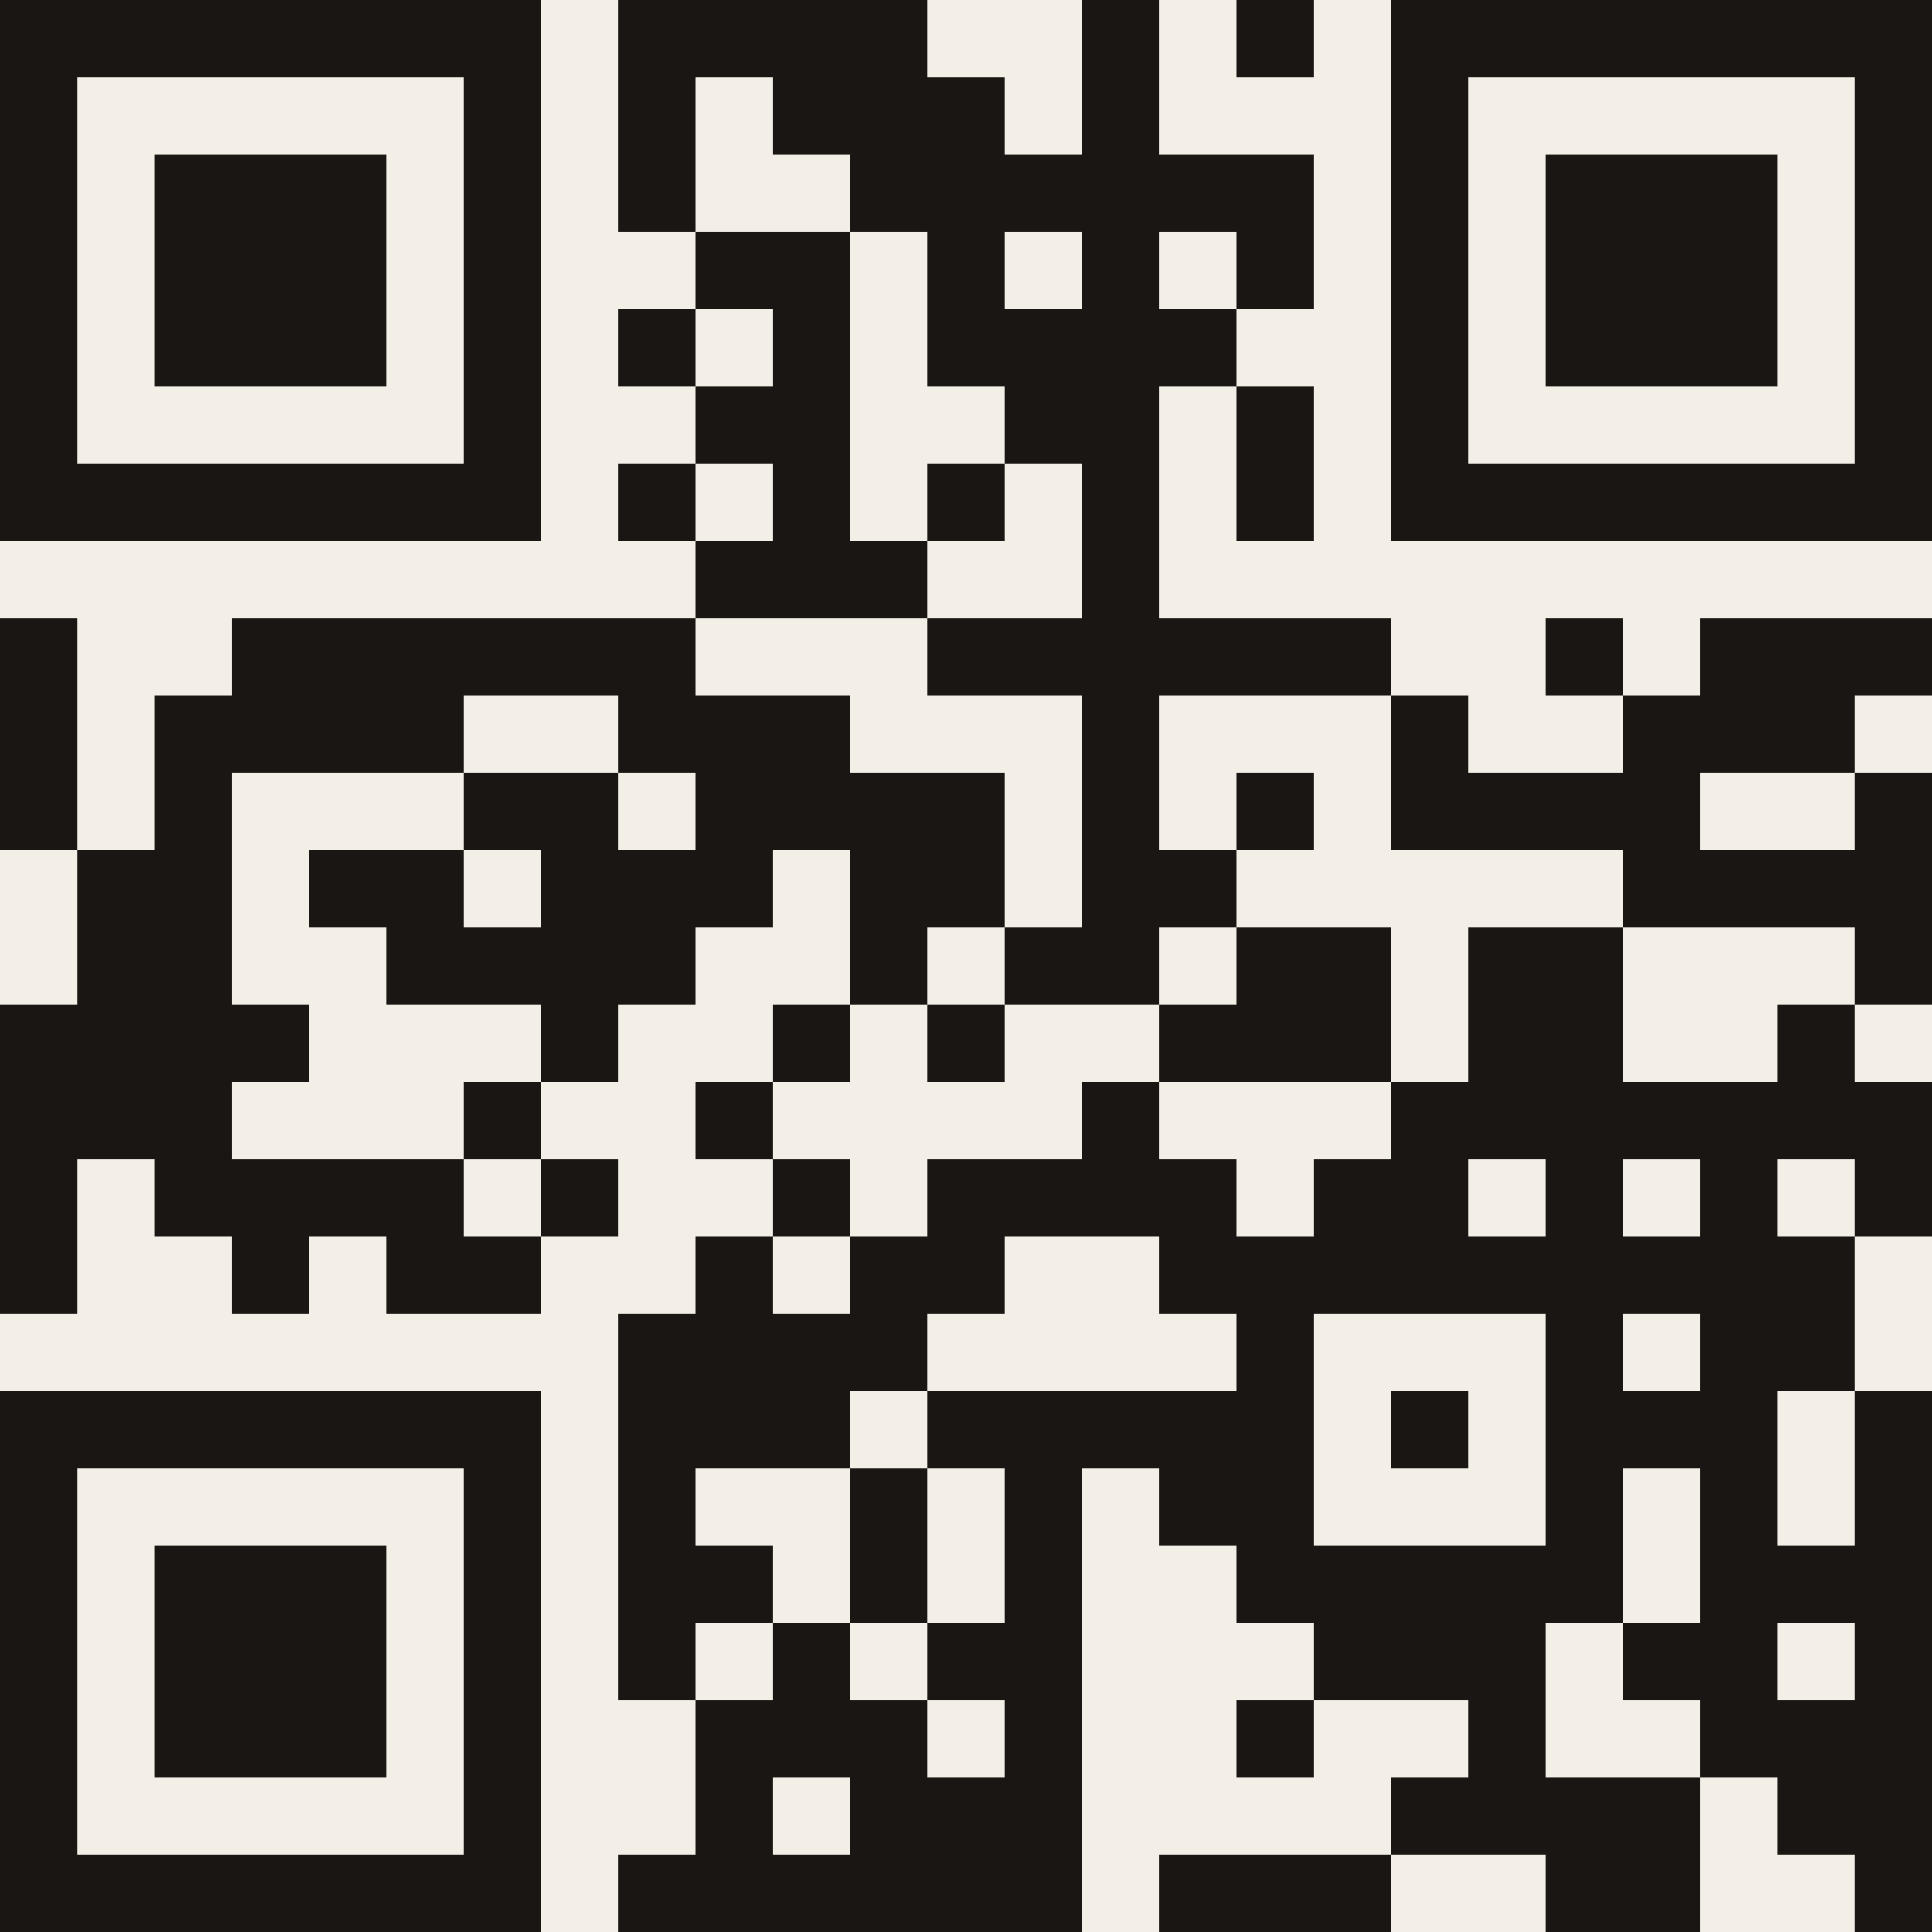
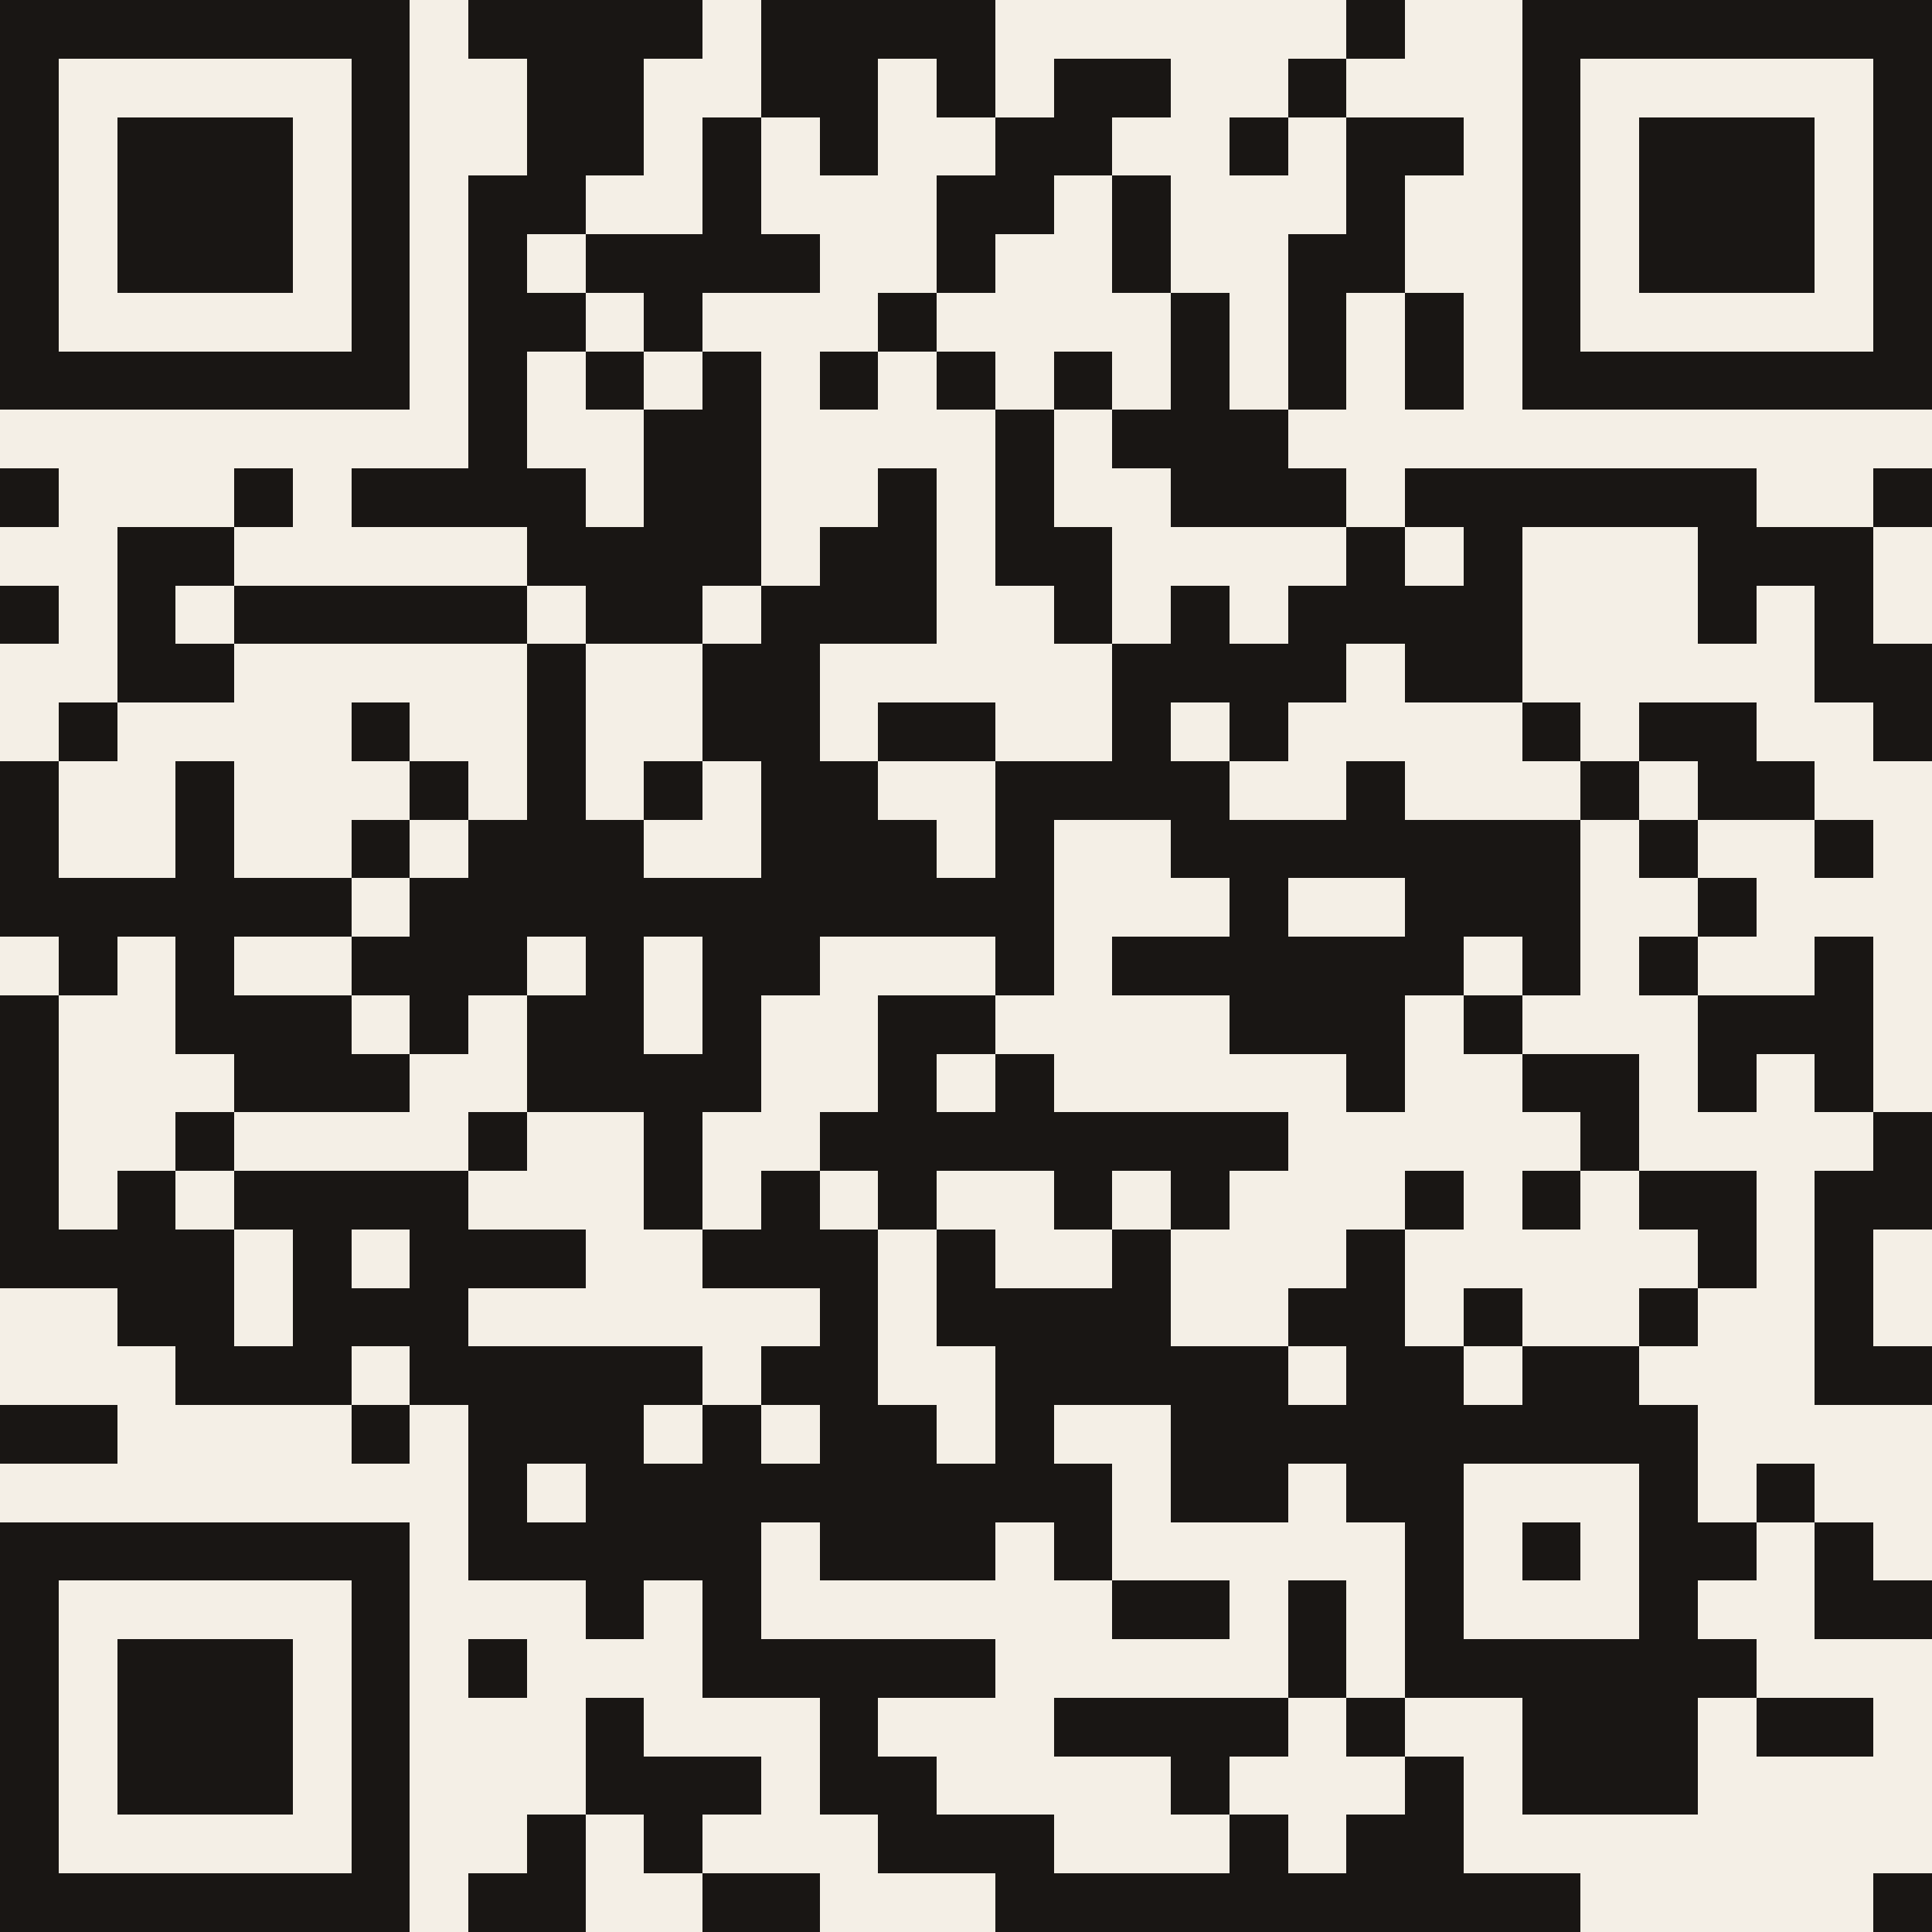
- <svg xmlns="http://www.w3.org/2000/svg" viewBox="0 0 25 25" shape-rendering="crispEdges">
-   <path fill="#f4efe6" d="M0 0h25v25H0z" />
-   <path stroke="#191614" d="M0 0.5h7m1 0h4m2 0h1m1 0h1m1 0h7M0 1.5h1m5 0h1m1 0h1m1 0h3m1 0h1m3 0h1m5 0h1M0 2.5h1m1 0h3m1 0h1m1 0h1m2 0h6m1 0h1m1 0h3m1 0h1M0 3.5h1m1 0h3m1 0h1m2 0h2m1 0h1m1 0h1m1 0h1m1 0h1m1 0h3m1 0h1M0 4.5h1m1 0h3m1 0h1m1 0h1m1 0h1m1 0h4m2 0h1m1 0h3m1 0h1M0 5.5h1m5 0h1m2 0h2m2 0h2m1 0h1m1 0h1m5 0h1M0 6.5h7m1 0h1m1 0h1m1 0h1m1 0h1m1 0h1m1 0h7M9 7.5h3m2 0h1M0 8.5h1m2 0h6m3 0h6m2 0h1m1 0h3M0 9.5h1m1 0h4m2 0h3m3 0h1m3 0h1m2 0h3M0 10.5h1m1 0h1m3 0h2m1 0h4m1 0h1m1 0h1m1 0h4m2 0h1M1 11.5h2m1 0h2m1 0h3m1 0h2m1 0h2m5 0h4M1 12.5h2m2 0h4m2 0h1m1 0h2m1 0h2m1 0h2m3 0h1M0 13.5h4m3 0h1m2 0h1m1 0h1m2 0h3m1 0h2m2 0h1M0 14.5h3m3 0h1m2 0h1m4 0h1m3 0h7M0 15.5h1m1 0h4m1 0h1m2 0h1m1 0h4m1 0h2m1 0h1m1 0h1m1 0h1M0 16.5h1m2 0h1m1 0h2m2 0h1m1 0h2m2 0h9M8 17.5h4m4 0h1m3 0h1m1 0h2M0 18.5h7m1 0h3m1 0h5m1 0h1m1 0h3m1 0h1M0 19.5h1m5 0h1m1 0h1m2 0h1m1 0h1m1 0h2m3 0h1m1 0h1m1 0h1M0 20.5h1m1 0h3m1 0h1m1 0h2m1 0h1m1 0h1m2 0h5m1 0h3M0 21.5h1m1 0h3m1 0h1m1 0h1m1 0h1m1 0h2m3 0h3m1 0h2m1 0h1M0 22.5h1m1 0h3m1 0h1m2 0h3m1 0h1m2 0h1m2 0h1m2 0h3M0 23.5h1m5 0h1m2 0h1m1 0h3m4 0h4m1 0h2M0 24.5h7m1 0h6m1 0h3m2 0h2m2 0h1" />
+ <svg xmlns="http://www.w3.org/2000/svg" viewBox="0 0 33 33" shape-rendering="crispEdges">
+   <path fill="#f4efe6" d="M0 0h33v33H0z" />
+   <path stroke="#191614" d="M0 0.5h7m1 0h4m1 0h4m6 0h1m2 0h7M0 1.5h1m5 0h1m2 0h2m2 0h2m1 0h1m1 0h2m2 0h1m3 0h1m5 0h1M0 2.5h1m1 0h3m1 0h1m2 0h2m1 0h1m1 0h1m2 0h2m2 0h1m1 0h2m1 0h1m1 0h3m1 0h1M0 3.5h1m1 0h3m1 0h1m1 0h2m2 0h1m3 0h2m1 0h1m3 0h1m2 0h1m1 0h3m1 0h1M0 4.5h1m1 0h3m1 0h1m1 0h1m1 0h4m2 0h1m2 0h1m2 0h2m2 0h1m1 0h3m1 0h1M0 5.5h1m5 0h1m1 0h2m1 0h1m3 0h1m4 0h1m1 0h1m1 0h1m1 0h1m5 0h1M0 6.5h7m1 0h1m1 0h1m1 0h1m1 0h1m1 0h1m1 0h1m1 0h1m1 0h1m1 0h1m1 0h7M8 7.5h1m2 0h2m4 0h1m1 0h3M0 8.5h1m3 0h1m1 0h4m1 0h2m2 0h1m1 0h1m2 0h3m1 0h6m2 0h1M2 9.5h2m5 0h4m1 0h2m1 0h2m4 0h1m1 0h1m3 0h3M0 10.5h1m1 0h1m1 0h5m1 0h2m1 0h3m2 0h1m1 0h1m1 0h4m3 0h1m1 0h1M2 11.5h2m5 0h1m2 0h2m5 0h4m1 0h2m5 0h2M1 12.5h1m4 0h1m2 0h1m2 0h2m1 0h2m2 0h1m1 0h1m4 0h1m1 0h2m2 0h1M0 13.5h1m2 0h1m3 0h1m1 0h1m1 0h1m1 0h2m2 0h4m2 0h1m3 0h1m1 0h2M0 14.5h1m2 0h1m2 0h1m1 0h3m2 0h3m1 0h1m2 0h7m1 0h1m2 0h1M0 15.5h6m1 0h11m3 0h1m2 0h3m2 0h1M1 16.5h1m1 0h1m2 0h3m1 0h1m1 0h2m3 0h1m1 0h6m1 0h1m1 0h1m2 0h1M0 17.5h1m2 0h3m1 0h1m1 0h2m1 0h1m2 0h2m4 0h3m1 0h1m3 0h3M0 18.5h1m3 0h3m2 0h4m2 0h1m1 0h1m5 0h1m2 0h2m1 0h1m1 0h1M0 19.5h1m2 0h1m4 0h1m2 0h1m2 0h8m5 0h1m4 0h1M0 20.5h1m1 0h1m1 0h4m3 0h1m1 0h1m1 0h1m2 0h1m1 0h1m3 0h1m1 0h1m1 0h2m1 0h2M0 21.5h4m1 0h1m1 0h3m2 0h3m1 0h1m2 0h1m3 0h1m5 0h1m1 0h1M2 22.5h2m1 0h3m6 0h1m1 0h4m2 0h2m1 0h1m2 0h1m2 0h1M3 23.5h3m1 0h5m1 0h2m2 0h5m1 0h2m1 0h2m3 0h2M0 24.5h2m4 0h1m1 0h3m1 0h1m1 0h2m1 0h1m2 0h9M8 25.5h1m1 0h9m1 0h2m1 0h2m3 0h1m1 0h1M0 26.5h7m1 0h5m1 0h3m1 0h1m5 0h1m1 0h1m1 0h2m1 0h1M0 27.5h1m5 0h1m3 0h1m1 0h1m6 0h2m1 0h1m1 0h1m3 0h1m2 0h2M0 28.5h1m1 0h3m1 0h1m1 0h1m3 0h5m5 0h1m1 0h6M0 29.5h1m1 0h3m1 0h1m3 0h1m3 0h1m3 0h4m1 0h1m2 0h3m1 0h2M0 30.5h1m1 0h3m1 0h1m3 0h3m1 0h2m4 0h1m3 0h1m1 0h3M0 31.5h1m5 0h1m2 0h1m1 0h1m3 0h3m3 0h1m1 0h2M0 32.5h7m1 0h2m2 0h2m3 0h10m5 0h1" />
</svg>
